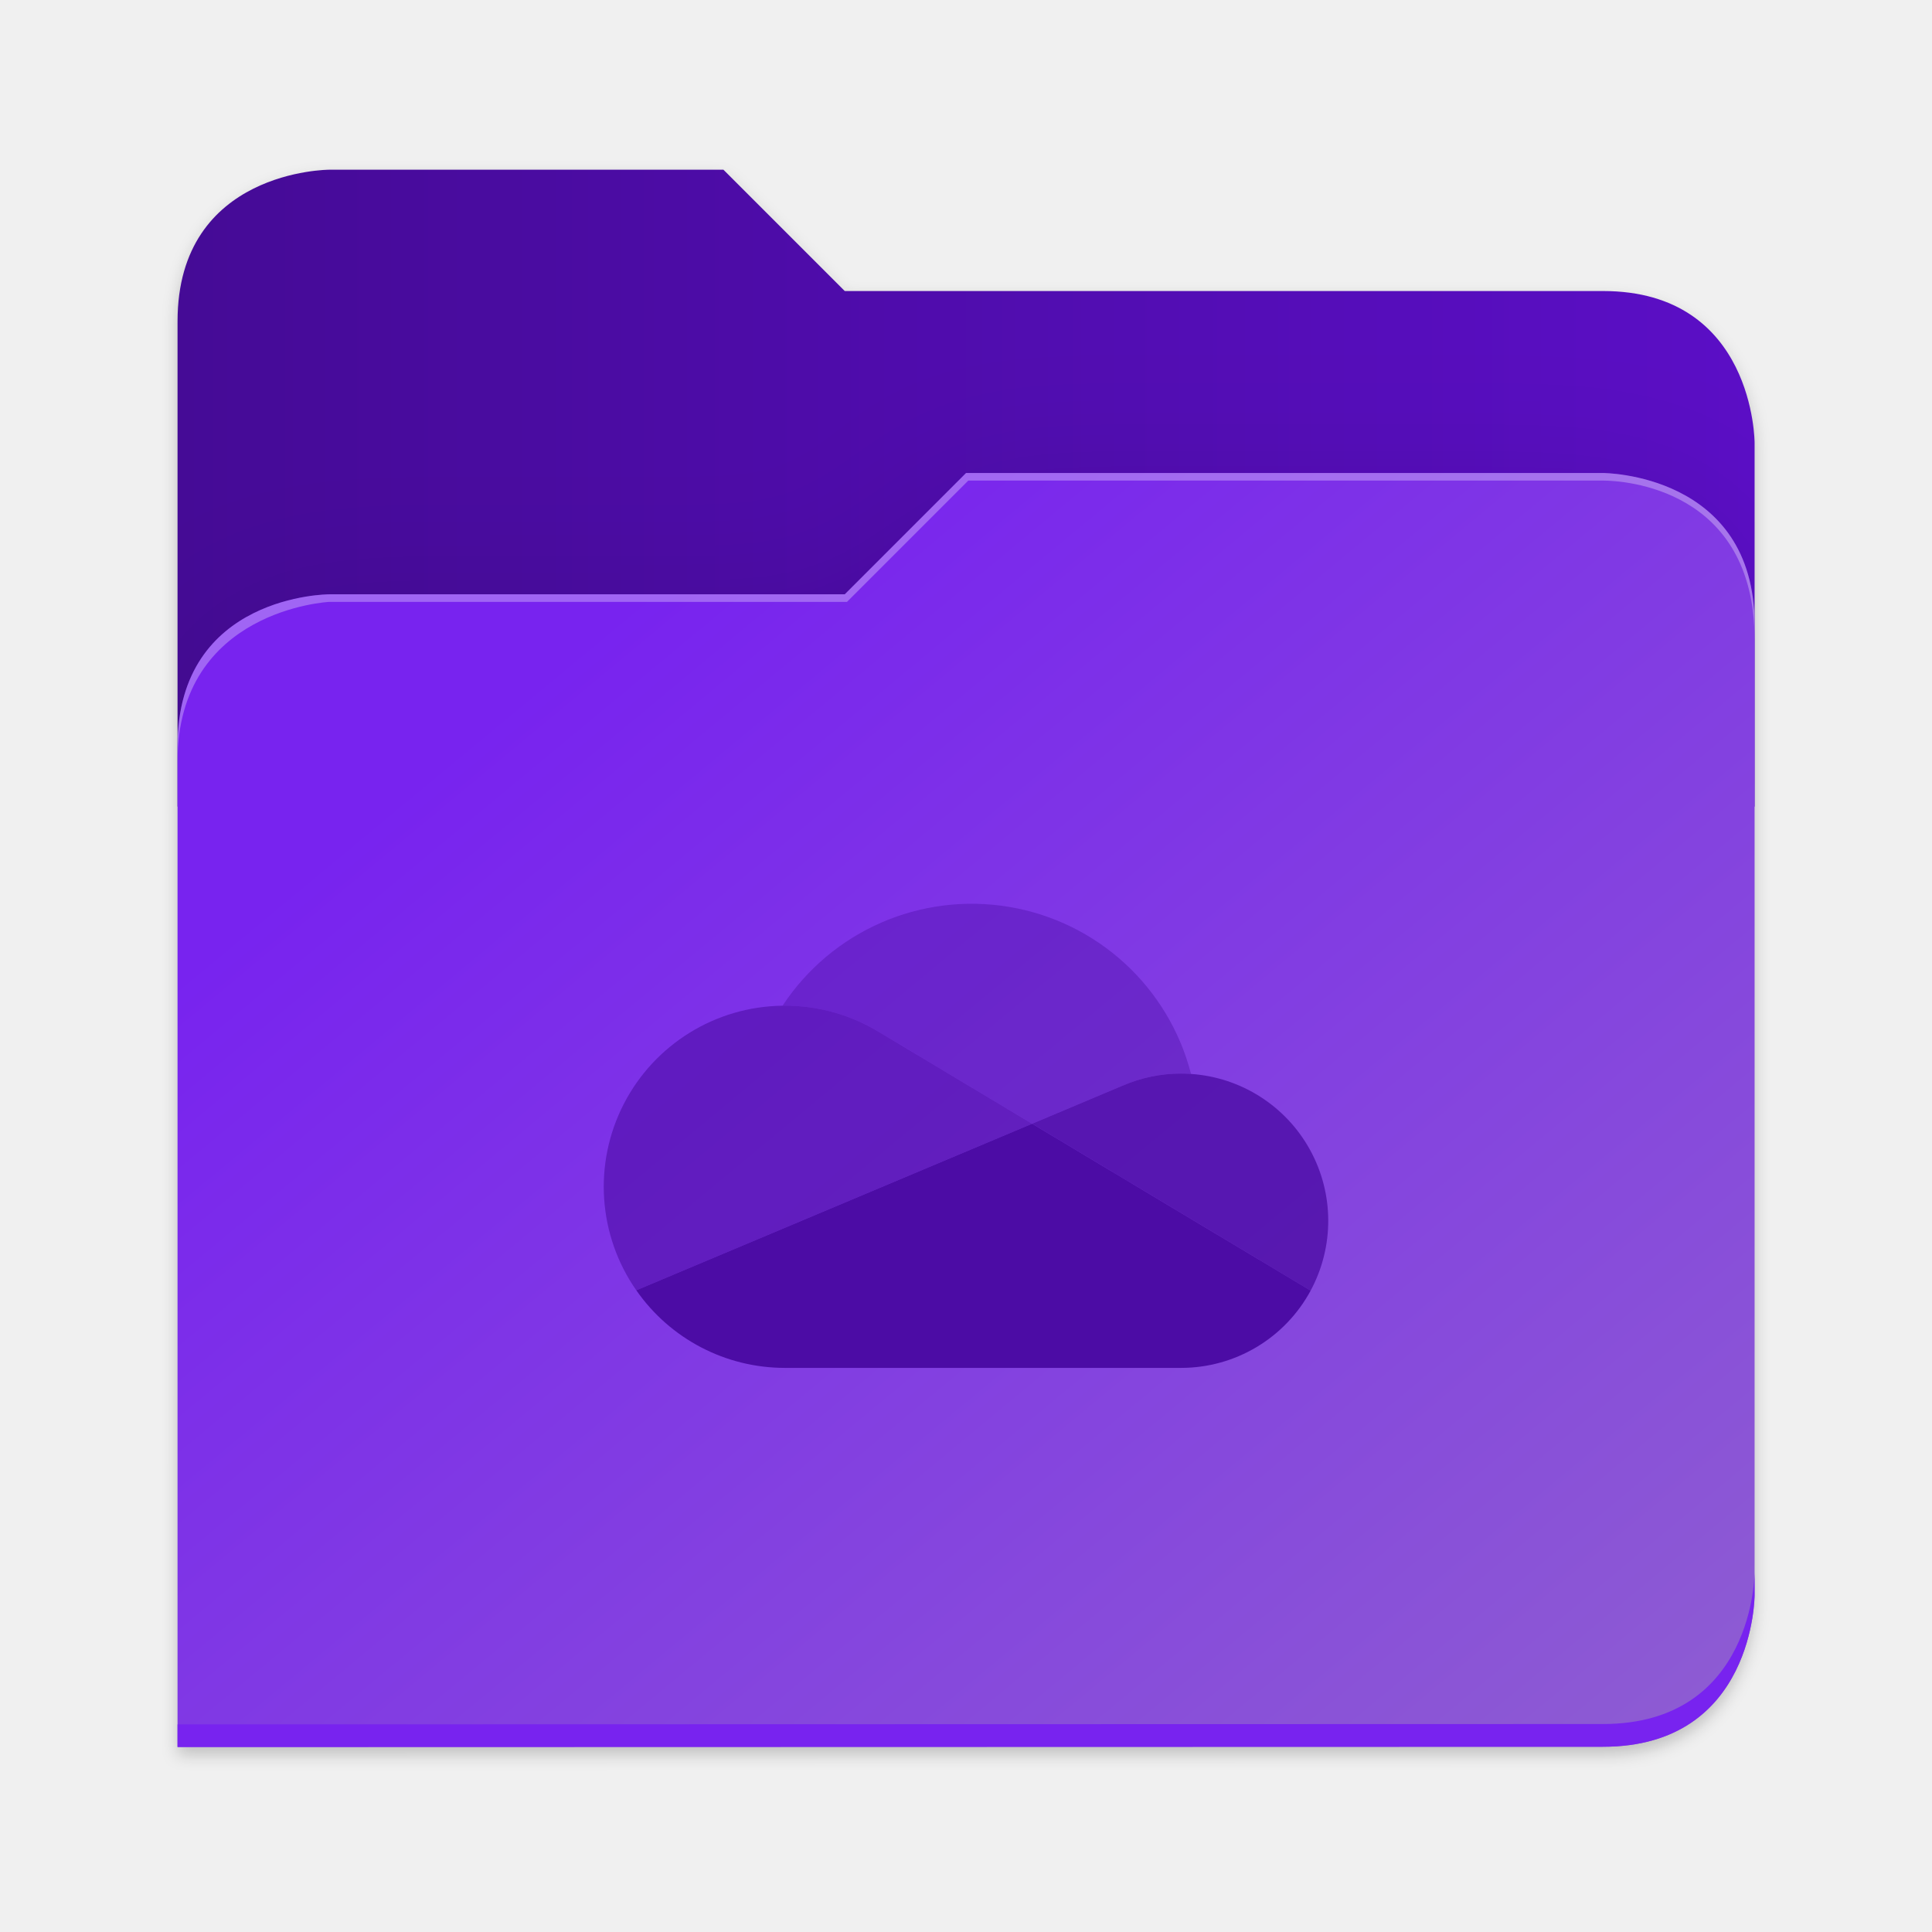
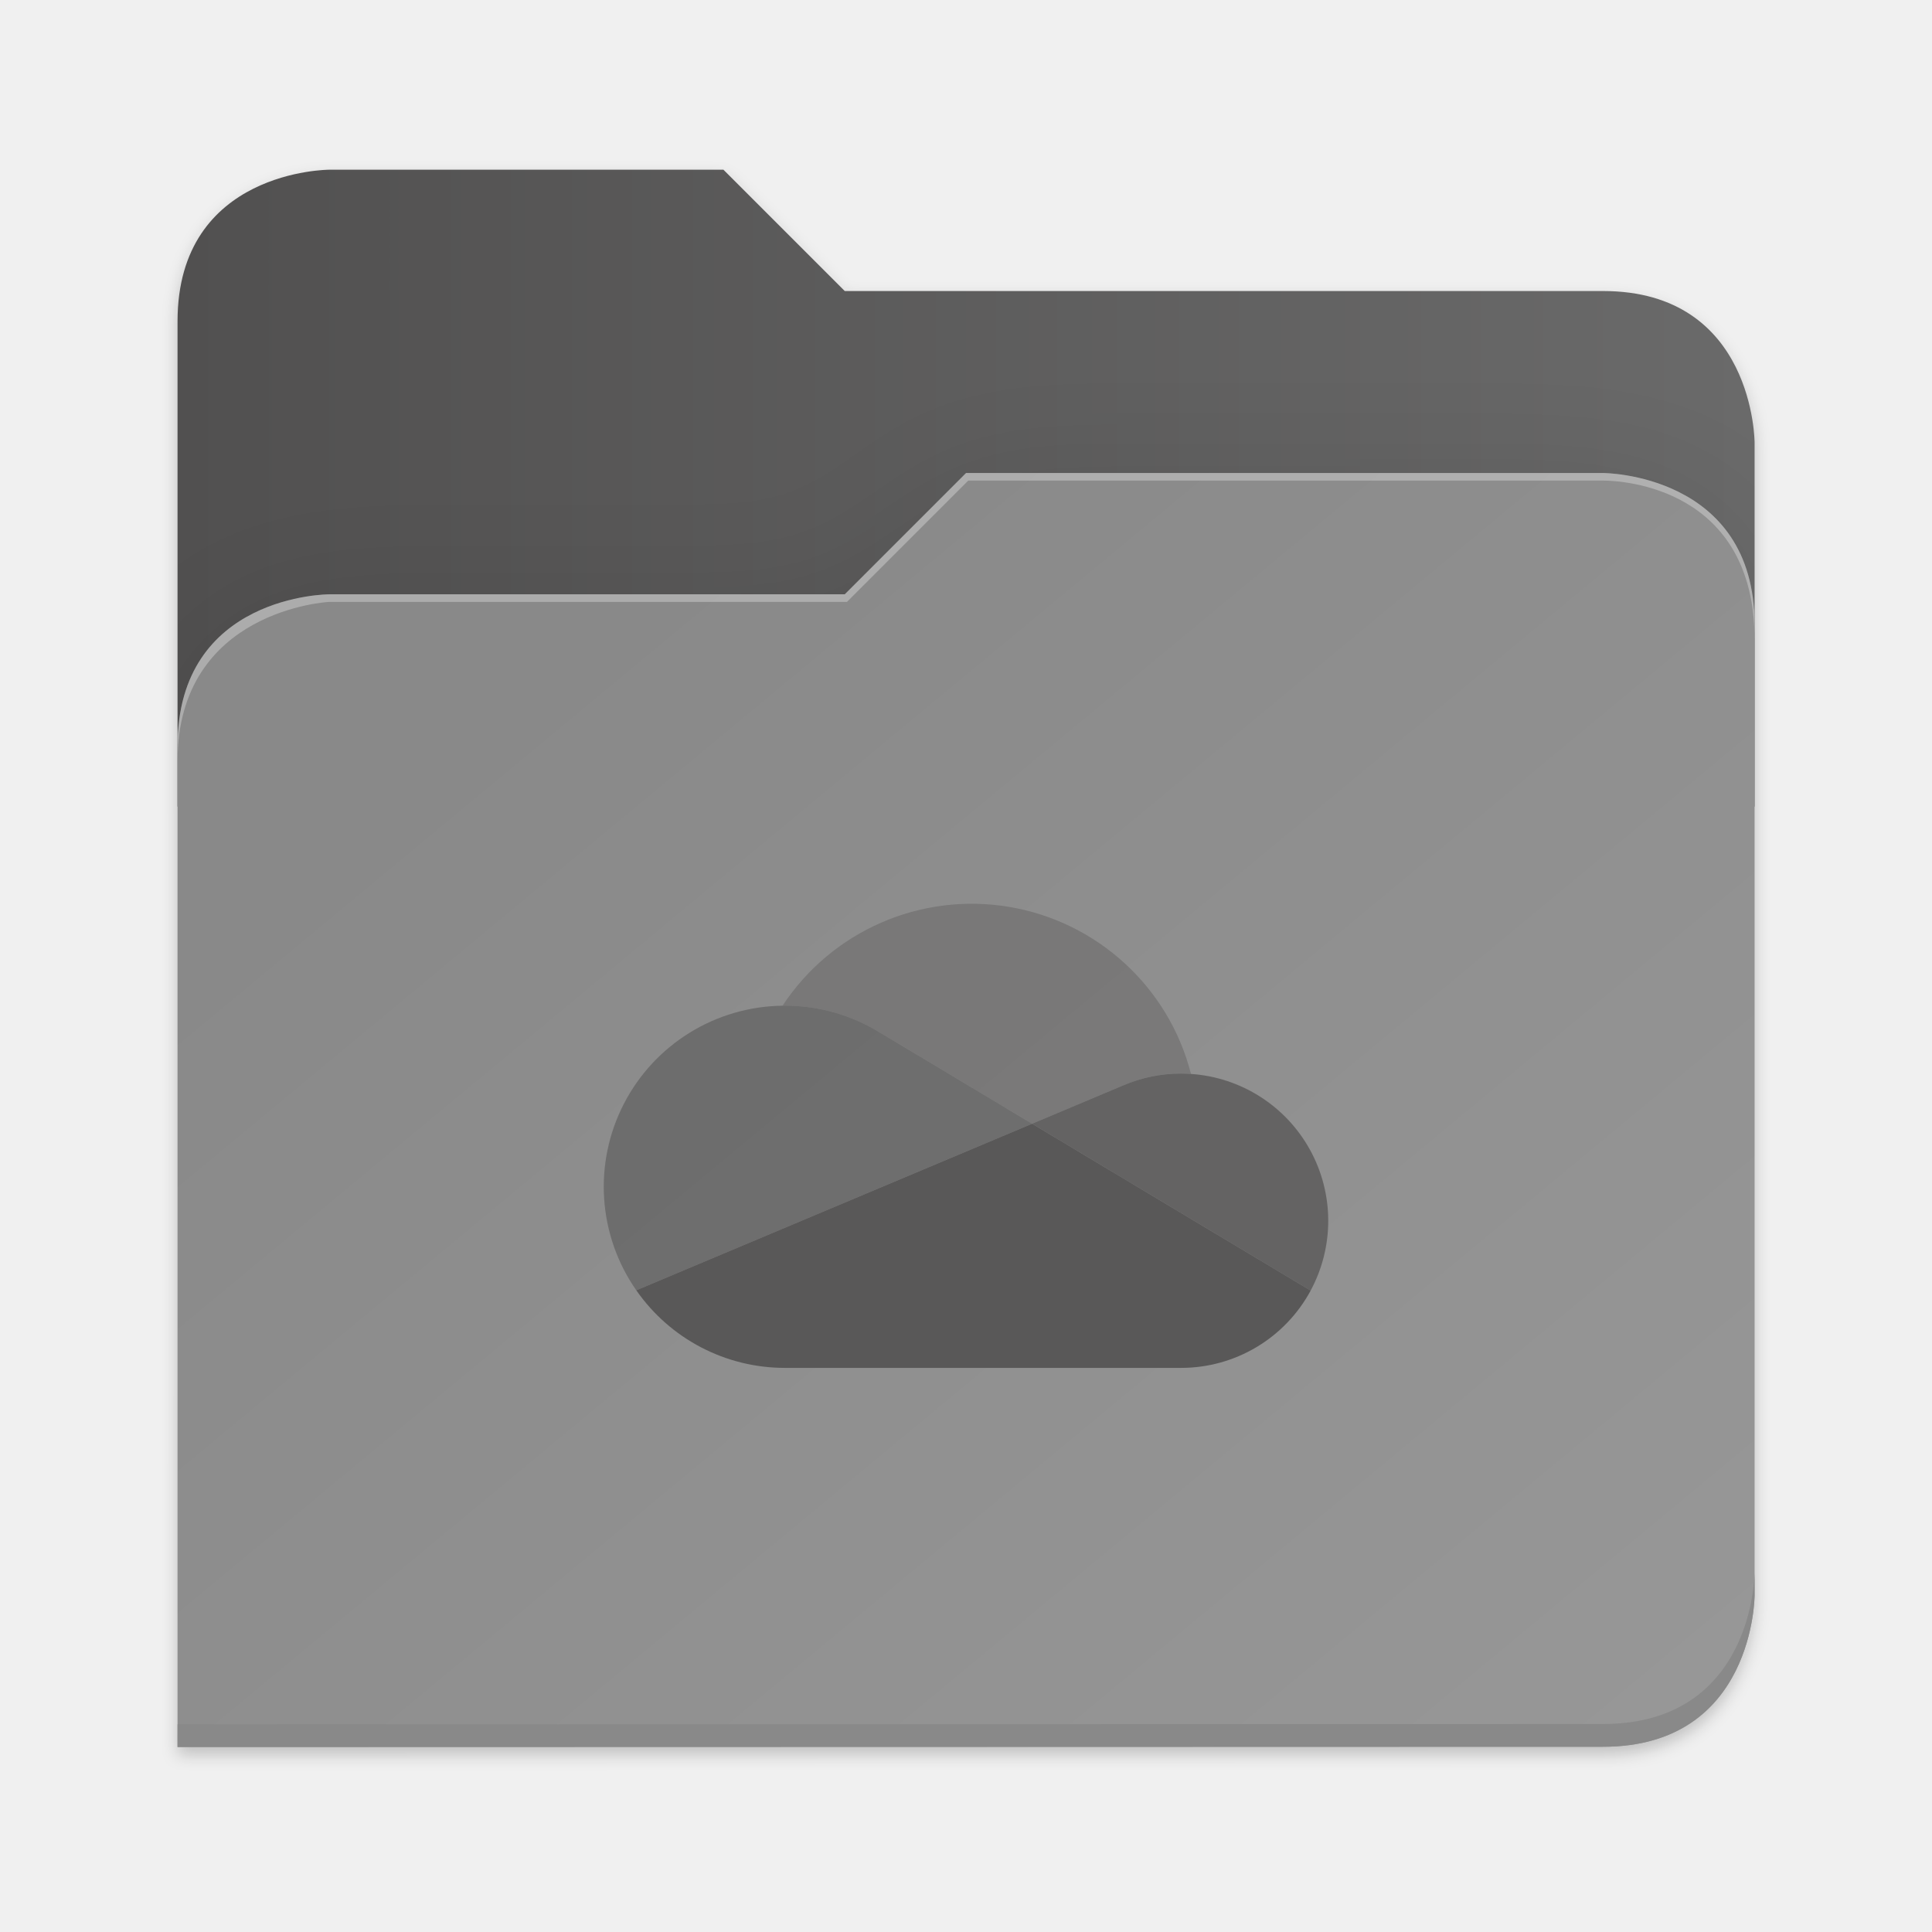
<svg xmlns="http://www.w3.org/2000/svg" xmlns:xlink="http://www.w3.org/1999/xlink" height="128" viewBox="0 0 128 128" width="128" version="1.1" id="svg5248" xml:space="preserve">
  <defs id="defs5252">
    <filter style="color-interpolation-filters:sRGB" id="filter1302" x="-0.012" width="1.024" y="-0.012" height="1.024">
      <feGaussianBlur stdDeviation="2.08" id="feGaussianBlur1304" />
    </filter>
    <linearGradient id="bg-gradient-2">
-       <stop style="stop-color:#450b96;stop-opacity:1" offset="0" id="stop13402" />
-       <stop style="stop-color:#5b0ec6;stop-opacity:1" offset="1" id="stop13404" />
+       <stop style="stop-color:#515050;stop-opacity:1" offset="0" id="stop13402" />
+       <stop style="stop-color:#6a6a6a;stop-opacity:1" offset="1" id="stop13404" />
    </linearGradient>
    <clipPath clipPathUnits="userSpaceOnUse" id="clipPath1509">
      <path id="path1511" d="M 192,-164 H 88 c 0,0 -40,0 -40,40 V 4 h 416 v -96 c 0,0 0,-40 -40,-40 H 224 Z" style="display:inline;opacity:1;vector-effect:none;fill:#c9b8a7;fill-opacity:1;stroke:none;stroke-width:26.067;stroke-linecap:butt;stroke-linejoin:miter;stroke-miterlimit:4;stroke-dasharray:none;stroke-dashoffset:0;stroke-opacity:1;marker:none;marker-start:none;marker-mid:none;marker-end:none;paint-order:normal;enable-background:new" />
    </clipPath>
    <filter style="color-interpolation-filters:sRGB" id="filter1529" x="-0.108" width="1.217" y="-0.134" height="1.269">
      <feGaussianBlur stdDeviation="18.8" id="feGaussianBlur1531" />
    </filter>
    <linearGradient id="linearGradient888">
-       <stop style="stop-color:#7823ef;stop-opacity:1" offset="0" id="stop884" />
-       <stop style="stop-color:#9063cf;stop-opacity:1" offset="1" id="stop886" />
+       <stop style="stop-color:#898989;stop-opacity:1" offset="0" id="stop884" />
+       <stop style="stop-color:#999999;stop-opacity:1" offset="1" id="stop886" />
    </linearGradient>
    <linearGradient xlink:href="#bg-gradient-2" id="linearGradient5836" gradientUnits="userSpaceOnUse" x1="64" y1="756" x2="480" y2="756" />
    <linearGradient xlink:href="#linearGradient888" id="linearGradient5838" gradientUnits="userSpaceOnUse" x1="152.898" y1="-38.797" x2="447.309" y2="316" />
  </defs>
  <linearGradient id="a" gradientUnits="userSpaceOnUse" x1="12" x2="116" y1="64" y2="64">
    <stop offset="0" stop-color="#3d3846" id="stop5214" />
    <stop offset="0.05" stop-color="#77767b" id="stop5216" />
    <stop offset="0.1" stop-color="#5e5c64" id="stop5218" />
    <stop offset="0.9" stop-color="#504e56" id="stop5220" />
    <stop offset="0.95" stop-color="#77767b" id="stop5222" />
    <stop offset="1" stop-color="#3d3846" id="stop5224" />
  </linearGradient>
  <linearGradient id="b" gradientUnits="userSpaceOnUse" x1="12" x2="112.041" y1="60" y2="80.988">
    <stop offset="0" stop-color="#77767b" id="stop5227" />
    <stop offset="0.384" stop-color="#9a9996" id="stop5229" />
    <stop offset="0.721" stop-color="#77767b" id="stop5231" />
    <stop offset="1" stop-color="#68666f" id="stop5233" />
  </linearGradient>
  <g transform="matrix(0.2511615,0,0,0.2511615,-0.2929295,52.43479)" id="g5798" style="fill:#c9b8a7;fill-opacity:1;stroke:#a08f7f;stroke-opacity:1">
    <path id="path5786" d="m 88,-162 c 0,0 -40,0 -40,40 L 47.965,6 h 0.033 L 47.965,254.094 424,254 c 40,0 40,-40 40,-40 V 6 -42 -90 c 0,0 0,-40 -40,-40 H 224 l -32,-32 z" style="display:inline;opacity:0.2;fill:#000000;fill-opacity:1;stroke:none;stroke-width:26.067;stroke-linecap:butt;stroke-linejoin:miter;stroke-miterlimit:4;stroke-dasharray:none;stroke-dashoffset:0;stroke-opacity:1;marker:none;marker-start:none;marker-mid:none;marker-end:none;paint-order:normal;filter:url(#filter1302);enable-background:new" />
    <path style="display:inline;opacity:1;fill:url(#linearGradient5836);fill-opacity:1;stroke:none;stroke-width:26.067;stroke-linecap:butt;stroke-linejoin:miter;stroke-miterlimit:4;stroke-dasharray:none;stroke-dashoffset:0;stroke-opacity:1;marker:none;marker-start:none;marker-mid:none;marker-end:none;paint-order:normal;enable-background:new" d="M 208,672 H 104 c 0,0 -40,0 -40,40 v 128 h 416 v -96 c 0,0 0,-40 -40,-40 H 240 Z" transform="translate(-16,-836)" id="path5788" />
    <path id="path5790" d="m 256,-80 -32,32 H 88 c 0,0 -40,0 -40,40 v 264 h 376 c 40,0 40,-40 40,-40 V -40 c 0,-40 -40,-40 -40,-40 z" style="display:inline;opacity:0.1;fill:#000000;fill-opacity:1;stroke:none;stroke-width:26.067;stroke-linecap:butt;stroke-linejoin:miter;stroke-miterlimit:4;stroke-dasharray:none;stroke-dashoffset:0;stroke-opacity:1;marker:none;marker-start:none;marker-mid:none;marker-end:none;paint-order:normal;filter:url(#filter1529);enable-background:new" clip-path="url(#clipPath1509)" />
    <path style="display:inline;opacity:1;fill:url(#linearGradient5838);fill-opacity:1;stroke:none;stroke-width:26.067;stroke-linecap:butt;stroke-linejoin:miter;stroke-miterlimit:4;stroke-dasharray:none;stroke-dashoffset:0;stroke-opacity:1;marker:none;marker-start:none;marker-mid:none;marker-end:none;paint-order:normal;enable-background:new" d="m 256,-84 -32,32 H 88 c 0,0 -40,0 -40,40 v 264 h 376 c 40,0 40,-40 40,-40 V -44 c 0,-40 -40,-40 -40,-40 z" id="path5792" />
-     <path style="font-variation-settings:normal;display:inline;opacity:1;fill:#7823ef;fill-opacity:1;stroke:none;stroke-width:26.067;stroke-linecap:butt;stroke-linejoin:miter;stroke-miterlimit:4;stroke-dasharray:none;stroke-dashoffset:0;stroke-opacity:1;marker:none;marker-start:none;marker-mid:none;marker-end:none;paint-order:normal;enable-background:new;stop-color:#000000;stop-opacity:1" d="m 480,1042 c 0,0 0,40 -40,40 l -375.998,0.094 -0.004,6 L 440,1088 c 40,0 40,-40 40,-40 z" transform="translate(-16,-836)" id="path5794" />
+     <path style="font-variation-settings:normal;display:inline;opacity:1;fill:#898989;fill-opacity:1;stroke:none;stroke-width:26.067;stroke-linecap:butt;stroke-linejoin:miter;stroke-miterlimit:4;stroke-dasharray:none;stroke-dashoffset:0;stroke-opacity:1;marker:none;marker-start:none;marker-mid:none;marker-end:none;paint-order:normal;enable-background:new;stop-color:#000000;stop-opacity:1" d="m 480,1042 c 0,0 0,40 -40,40 l -375.998,0.094 -0.004,6 L 440,1088 c 40,0 40,-40 40,-40 z" transform="translate(-16,-836)" id="path5794" />
    <path style="display:inline;opacity:0.3;fill:#ffffff;fill-opacity:1;stroke:none;stroke-width:26.067;stroke-linecap:butt;stroke-linejoin:miter;stroke-miterlimit:4;stroke-dasharray:none;stroke-dashoffset:0;stroke-opacity:1;marker:none;marker-start:none;marker-mid:none;marker-end:none;paint-order:normal;enable-background:new" d="m 272,752 -32,32 H 104 c 0,0 -40,0 -40,40 v 4 c 0,-40 40,-42 40,-42 h 136.591 l 32,-32 H 440 c 5.38,0 40,2 40,42 v -4 c 0,-40 -40,-40 -40,-40 z" id="path5796" transform="translate(-16,-836)" />
  </g>
-   <g id="surface105959-1" transform="matrix(3.494182,0,0,3.494182,134.0262,48.09931)" style="fill:#4a0ca0;fill-opacity:1;stroke:none;stroke-width:0.894" />
-   <path d="m 58.304,68.416 4.65e-4,-0.002 10.076,6.036 6.004,-2.527 2.7e-4,10e-4 a 9.715,9.715 0 0 1 3.865,-0.798 c 0.221,0 0.44,0.01 0.658,0.025 A 15.001,15.001 0 0 0 51.847,66.631 c 0.051,-6.45e-4 0.102,-0.004 0.153,-0.004 a 11.941,11.941 0 0 1 6.304,1.789 z" fill="#1c0043" id="path1" style="opacity:0.4;fill:#4c0ca5;fill-opacity:1;stroke-width:1.5" />
-   <path d="m 58.304,68.415 -4.65e-4,0.002 A 11.941,11.941 0 0 0 52,66.627 c -0.051,0 -0.102,0.003 -0.153,0.004 a 11.995,11.995 0 0 0 -9.691,18.855 l 8.886,-3.739 3.95,-1.662 8.795,-3.701 4.593,-1.933 z" fill="#27005c" id="path2-6" style="opacity:0.6;fill:#4c0ca5;fill-opacity:1;stroke-width:1.5" />
-   <path d="m 78.908,71.152 c -0.218,-0.015 -0.437,-0.025 -0.658,-0.025 a 9.715,9.715 0 0 0 -3.865,0.798 l -2.7e-4,-0.001 -6.004,2.527 1.741,1.043 5.707,3.419 2.49,1.492 8.514,5.1 A 9.75,9.75 0 0 0 78.908,71.152 Z" fill="#340477" id="path3" style="opacity:0.8;fill:#4c0ca5;fill-opacity:1;stroke-width:1.5" />
-   <path d="m 78.319,80.404 -2.49,-1.492 -5.707,-3.419 -1.741,-1.043 -4.593,1.933 -8.795,3.701 -3.95,1.662 -8.886,3.739 a 11.983,11.983 0 0 0 9.844,5.141 h 26.25 a 9.748,9.748 0 0 0 8.584,-5.123 z" fill="#410694" id="path4" style="fill:#4c0ca5;fill-opacity:1;stroke-width:1.5" />
+   <g id="surface105959-1" transform="matrix(3.494182,0,0,3.494182,134.0262,48.09931)" style="fill:#565656;fill-opacity:1;stroke:none;stroke-width:0.894" />
+   <path d="m 58.304,68.416 4.65e-4,-0.002 10.076,6.036 6.004,-2.527 2.7e-4,10e-4 a 9.715,9.715 0 0 1 3.865,-0.798 c 0.221,0 0.44,0.01 0.658,0.025 A 15.001,15.001 0 0 0 51.847,66.631 c 0.051,-6.45e-4 0.102,-0.004 0.153,-0.004 a 11.941,11.941 0 0 1 6.304,1.789 z" fill="#281b1b" id="path1" style="opacity:0.4;fill:#595858;fill-opacity:1;stroke-width:1.5" />
+   <path d="m 58.304,68.415 -4.65e-4,0.002 A 11.941,11.941 0 0 0 52,66.627 c -0.051,0 -0.102,0.003 -0.153,0.004 a 11.995,11.995 0 0 0 -9.691,18.855 l 8.886,-3.739 3.95,-1.662 8.795,-3.701 4.593,-1.933 z" fill="#392323" id="path2-6" style="opacity:0.6;fill:#595858;fill-opacity:1;stroke-width:1.5" />
+   <path d="m 78.908,71.152 c -0.218,-0.015 -0.437,-0.025 -0.658,-0.025 a 9.715,9.715 0 0 0 -3.865,0.798 l -2.7e-4,-0.001 -6.004,2.527 1.741,1.043 5.707,3.419 2.49,1.492 8.514,5.1 A 9.75,9.75 0 0 0 78.908,71.152 Z" fill="#423939" id="path3" style="opacity:0.8;fill:#595858;fill-opacity:1;stroke-width:1.5" />
+   <path d="m 78.319,80.404 -2.49,-1.492 -5.707,-3.419 -1.741,-1.043 -4.593,1.933 -8.795,3.701 -3.95,1.662 -8.886,3.739 a 11.983,11.983 0 0 0 9.844,5.141 h 26.25 a 9.748,9.748 0 0 0 8.584,-5.123 z" fill="#514949" id="path4" style="fill:#595858;fill-opacity:1;stroke-width:1.5" />
</svg>
